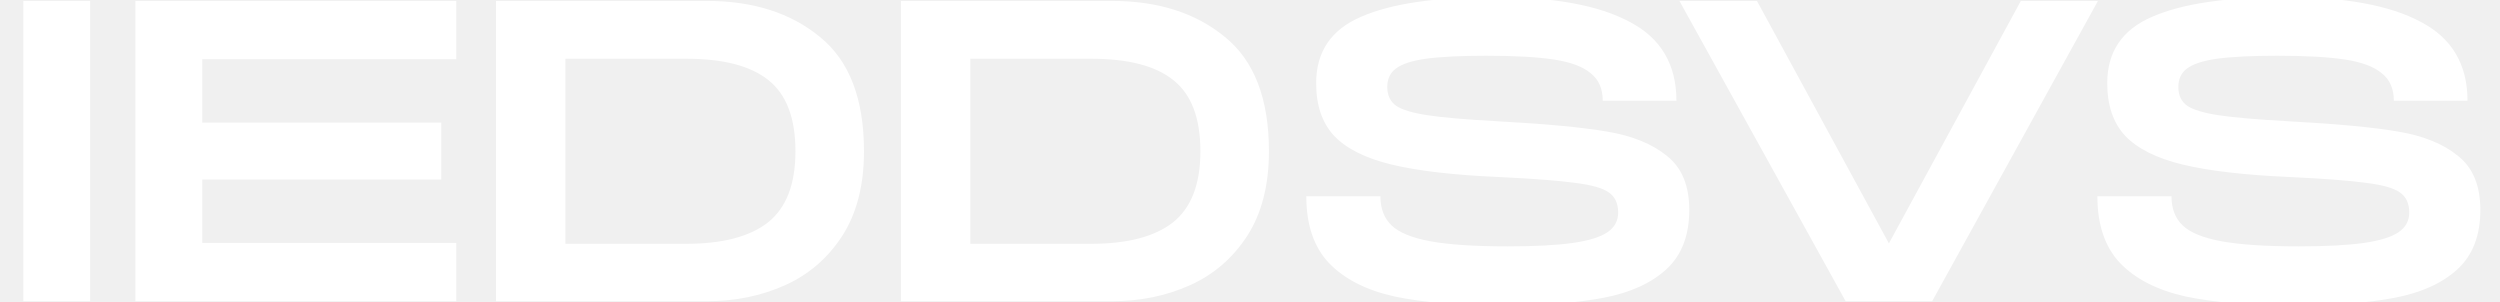
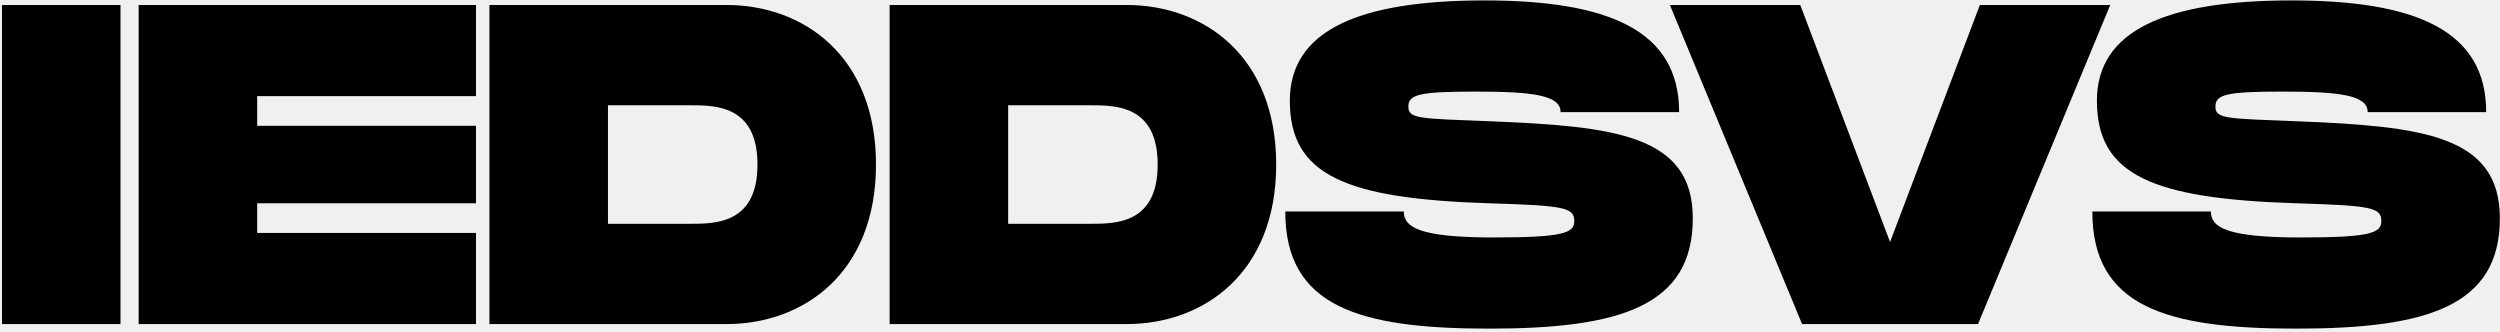
- <svg xmlns="http://www.w3.org/2000/svg" width="747" height="90" viewBox="0 0 747 90" fill="none">
-   <path id="IEDDSVS" d="M26.933 0.272V90H6.965V0.272H26.933ZM136.338 0.272V17.68H60.434V36.624H131.858V53.648H60.434V72.592H136.338V90H40.465V0.272H136.338ZM211.183 0.272C225.007 0.272 236.271 3.856 244.975 11.024C253.764 18.107 258.159 29.499 258.159 45.2C258.159 55.355 255.983 63.803 251.631 70.544C247.279 77.2 241.561 82.107 234.479 85.264C227.396 88.421 219.673 90 211.311 90H148.207V0.272H211.183ZM205.039 72.848C215.876 72.848 224.025 70.715 229.487 66.448C234.948 62.096 237.679 55.013 237.679 45.2C237.679 35.301 234.991 28.219 229.615 23.952C224.324 19.685 216.132 17.552 205.039 17.552H168.943V72.848H205.039ZM332.183 0.272C346.007 0.272 357.271 3.856 365.975 11.024C374.764 18.107 379.159 29.499 379.159 45.2C379.159 55.355 376.983 63.803 372.631 70.544C368.279 77.2 362.561 82.107 355.479 85.264C348.396 88.421 340.673 90 332.311 90H269.207V0.272H332.183ZM326.039 72.848C336.876 72.848 345.025 70.715 350.487 66.448C355.948 62.096 358.679 55.013 358.679 45.2C358.679 35.301 355.991 28.219 350.615 23.952C345.324 19.685 337.132 17.552 326.039 17.552H289.943V72.848H326.039ZM449.202 91.28C436.061 91.28 425.224 90.384 416.691 88.592C408.243 86.715 401.715 83.387 397.107 78.608C392.584 73.829 390.323 67.173 390.323 58.64H412.467C412.467 62.309 413.576 65.211 415.795 67.344C418.013 69.477 421.853 71.056 427.315 72.08C432.861 73.104 440.584 73.616 450.483 73.616C458.675 73.616 465.16 73.275 469.939 72.592C474.717 71.909 478.173 70.843 480.307 69.392C482.44 67.941 483.507 65.979 483.507 63.504C483.507 60.773 482.568 58.768 480.691 57.488C478.899 56.208 475.613 55.269 470.835 54.672C466.056 53.989 458.291 53.392 447.539 52.88C434.141 52.283 423.56 51.045 415.795 49.168C408.029 47.291 402.312 44.432 398.643 40.592C395.059 36.752 393.267 31.504 393.267 24.848C393.267 15.461 397.747 8.848 406.707 5.008C415.667 1.083 428.979 -0.88 446.643 -0.88C464.307 -0.88 477.747 1.595 486.963 6.544C496.264 11.408 500.915 19.259 500.915 30.096H478.899C478.899 26.512 477.704 23.781 475.315 21.904C473.011 19.941 469.384 18.576 464.435 17.808C459.485 17.04 452.701 16.656 444.083 16.656C436.317 16.656 430.301 16.955 426.035 17.552C421.853 18.149 418.867 19.131 417.075 20.496C415.368 21.776 414.515 23.611 414.515 26C414.515 28.475 415.411 30.352 417.203 31.632C418.995 32.827 422.152 33.765 426.675 34.448C431.197 35.131 438.152 35.728 447.539 36.24C461.789 37.008 472.669 38.032 480.179 39.312C487.773 40.592 493.747 43.024 498.099 46.608C502.536 50.107 504.755 55.483 504.755 62.736C504.755 70.331 502.493 76.219 497.971 80.4C493.448 84.581 487.176 87.44 479.155 88.976C471.133 90.512 461.149 91.28 449.202 91.28ZM577.331 90H551.475L501.811 0.272H524.979L564.403 72.72L603.827 0.272H626.867L577.331 90ZM685.577 91.28C672.436 91.28 661.599 90.384 653.066 88.592C644.618 86.715 638.09 83.387 633.482 78.608C628.959 73.829 626.698 67.173 626.698 58.64H648.842C648.842 62.309 649.951 65.211 652.17 67.344C654.388 69.477 658.228 71.056 663.69 72.08C669.236 73.104 676.959 73.616 686.858 73.616C695.05 73.616 701.535 73.275 706.314 72.592C711.092 71.909 714.548 70.843 716.682 69.392C718.815 67.941 719.882 65.979 719.882 63.504C719.882 60.773 718.943 58.768 717.066 57.488C715.274 56.208 711.988 55.269 707.21 54.672C702.431 53.989 694.666 53.392 683.914 52.88C670.516 52.283 659.935 51.045 652.17 49.168C644.404 47.291 638.687 44.432 635.018 40.592C631.434 36.752 629.642 31.504 629.642 24.848C629.642 15.461 634.122 8.848 643.082 5.008C652.042 1.083 665.354 -0.88 683.018 -0.88C700.682 -0.88 714.122 1.595 723.338 6.544C732.639 11.408 737.29 19.259 737.29 30.096H715.274C715.274 26.512 714.079 23.781 711.69 21.904C709.386 19.941 705.759 18.576 700.81 17.808C695.86 17.04 689.076 16.656 680.458 16.656C672.692 16.656 666.676 16.955 662.41 17.552C658.228 18.149 655.242 19.131 653.45 20.496C651.743 21.776 650.89 23.611 650.89 26C650.89 28.475 651.786 30.352 653.578 31.632C655.37 32.827 658.527 33.765 663.05 34.448C667.572 35.131 674.527 35.728 683.914 36.24C698.164 37.008 709.044 38.032 716.554 39.312C724.148 40.592 730.122 43.024 734.474 46.608C738.911 50.107 741.13 55.483 741.13 62.736C741.13 70.331 738.868 76.219 734.346 80.4C729.823 84.581 723.551 87.44 715.53 88.976C707.508 90.512 697.524 91.28 685.577 91.28Z" fill="white" />
+ <svg xmlns="http://www.w3.org/2000/svg" width="702" height="93" viewBox="0 0 702 93" fill="none">
+   <path d="M33.84 1.4V91H0.56V1.4H33.84ZM133.655 27H72.215V35.32H133.655V57.08H72.215V65.4H133.655V91H38.935V1.4H133.655V27ZM203.995 1.4C225.627 1.4 245.979 15.736 245.979 46.2C245.979 76.664 225.627 91 203.995 91H137.435V1.4H203.995ZM193.755 62.84C200.923 62.84 212.699 62.84 212.699 46.2C212.699 29.56 200.923 29.56 193.755 29.56H170.715V62.84H193.755ZM316.37 1.4C338.002 1.4 358.354 15.736 358.354 46.2C358.354 76.664 338.002 91 316.37 91H249.81V1.4H316.37ZM306.13 62.84C313.298 62.84 325.074 62.84 325.074 46.2C325.074 29.56 313.298 29.56 306.13 29.56H283.09V62.84H306.13ZM360.905 59.384H394.185C394.185 63.736 398.281 66.68 419.401 66.68C439.113 66.68 442.057 65.4 442.057 62.072C442.057 58.232 439.113 57.72 418.121 57.08C377.673 55.8 362.185 49.144 362.185 28.28C362.185 8.568 381.513 0.12 416.841 0.12C451.785 0.12 471.497 8.568 471.497 31.48H438.217C438.217 26.744 430.537 25.72 414.281 25.72C398.665 25.72 395.465 26.488 395.465 29.944C395.465 33.4 398.665 33.272 418.121 34.04C453.449 35.448 475.337 37.88 475.337 61.304C475.337 86.008 454.857 92.28 418.121 92.28C381.385 92.28 360.905 86.008 360.905 59.384ZM555.945 1.4H592.553L555.433 91H506.025L468.905 1.4H505.513L530.729 67.96L555.945 1.4ZM587.53 59.384H620.81C620.81 63.736 624.906 66.68 646.026 66.68C665.738 66.68 668.682 65.4 668.682 62.072C668.682 58.232 665.738 57.72 644.746 57.08C604.298 55.8 588.81 49.144 588.81 28.28C588.81 8.568 608.138 0.12 643.466 0.12C678.41 0.12 698.122 8.568 698.122 31.48H664.842C664.842 26.744 657.162 25.72 640.906 25.72C625.29 25.72 622.09 26.488 622.09 29.944C622.09 33.4 625.29 33.272 644.746 34.04C680.074 35.448 701.962 37.88 701.962 61.304C701.962 86.008 681.482 92.28 644.746 92.28C608.01 92.28 587.53 86.008 587.53 59.384Z" fill="black" />
</svg>
